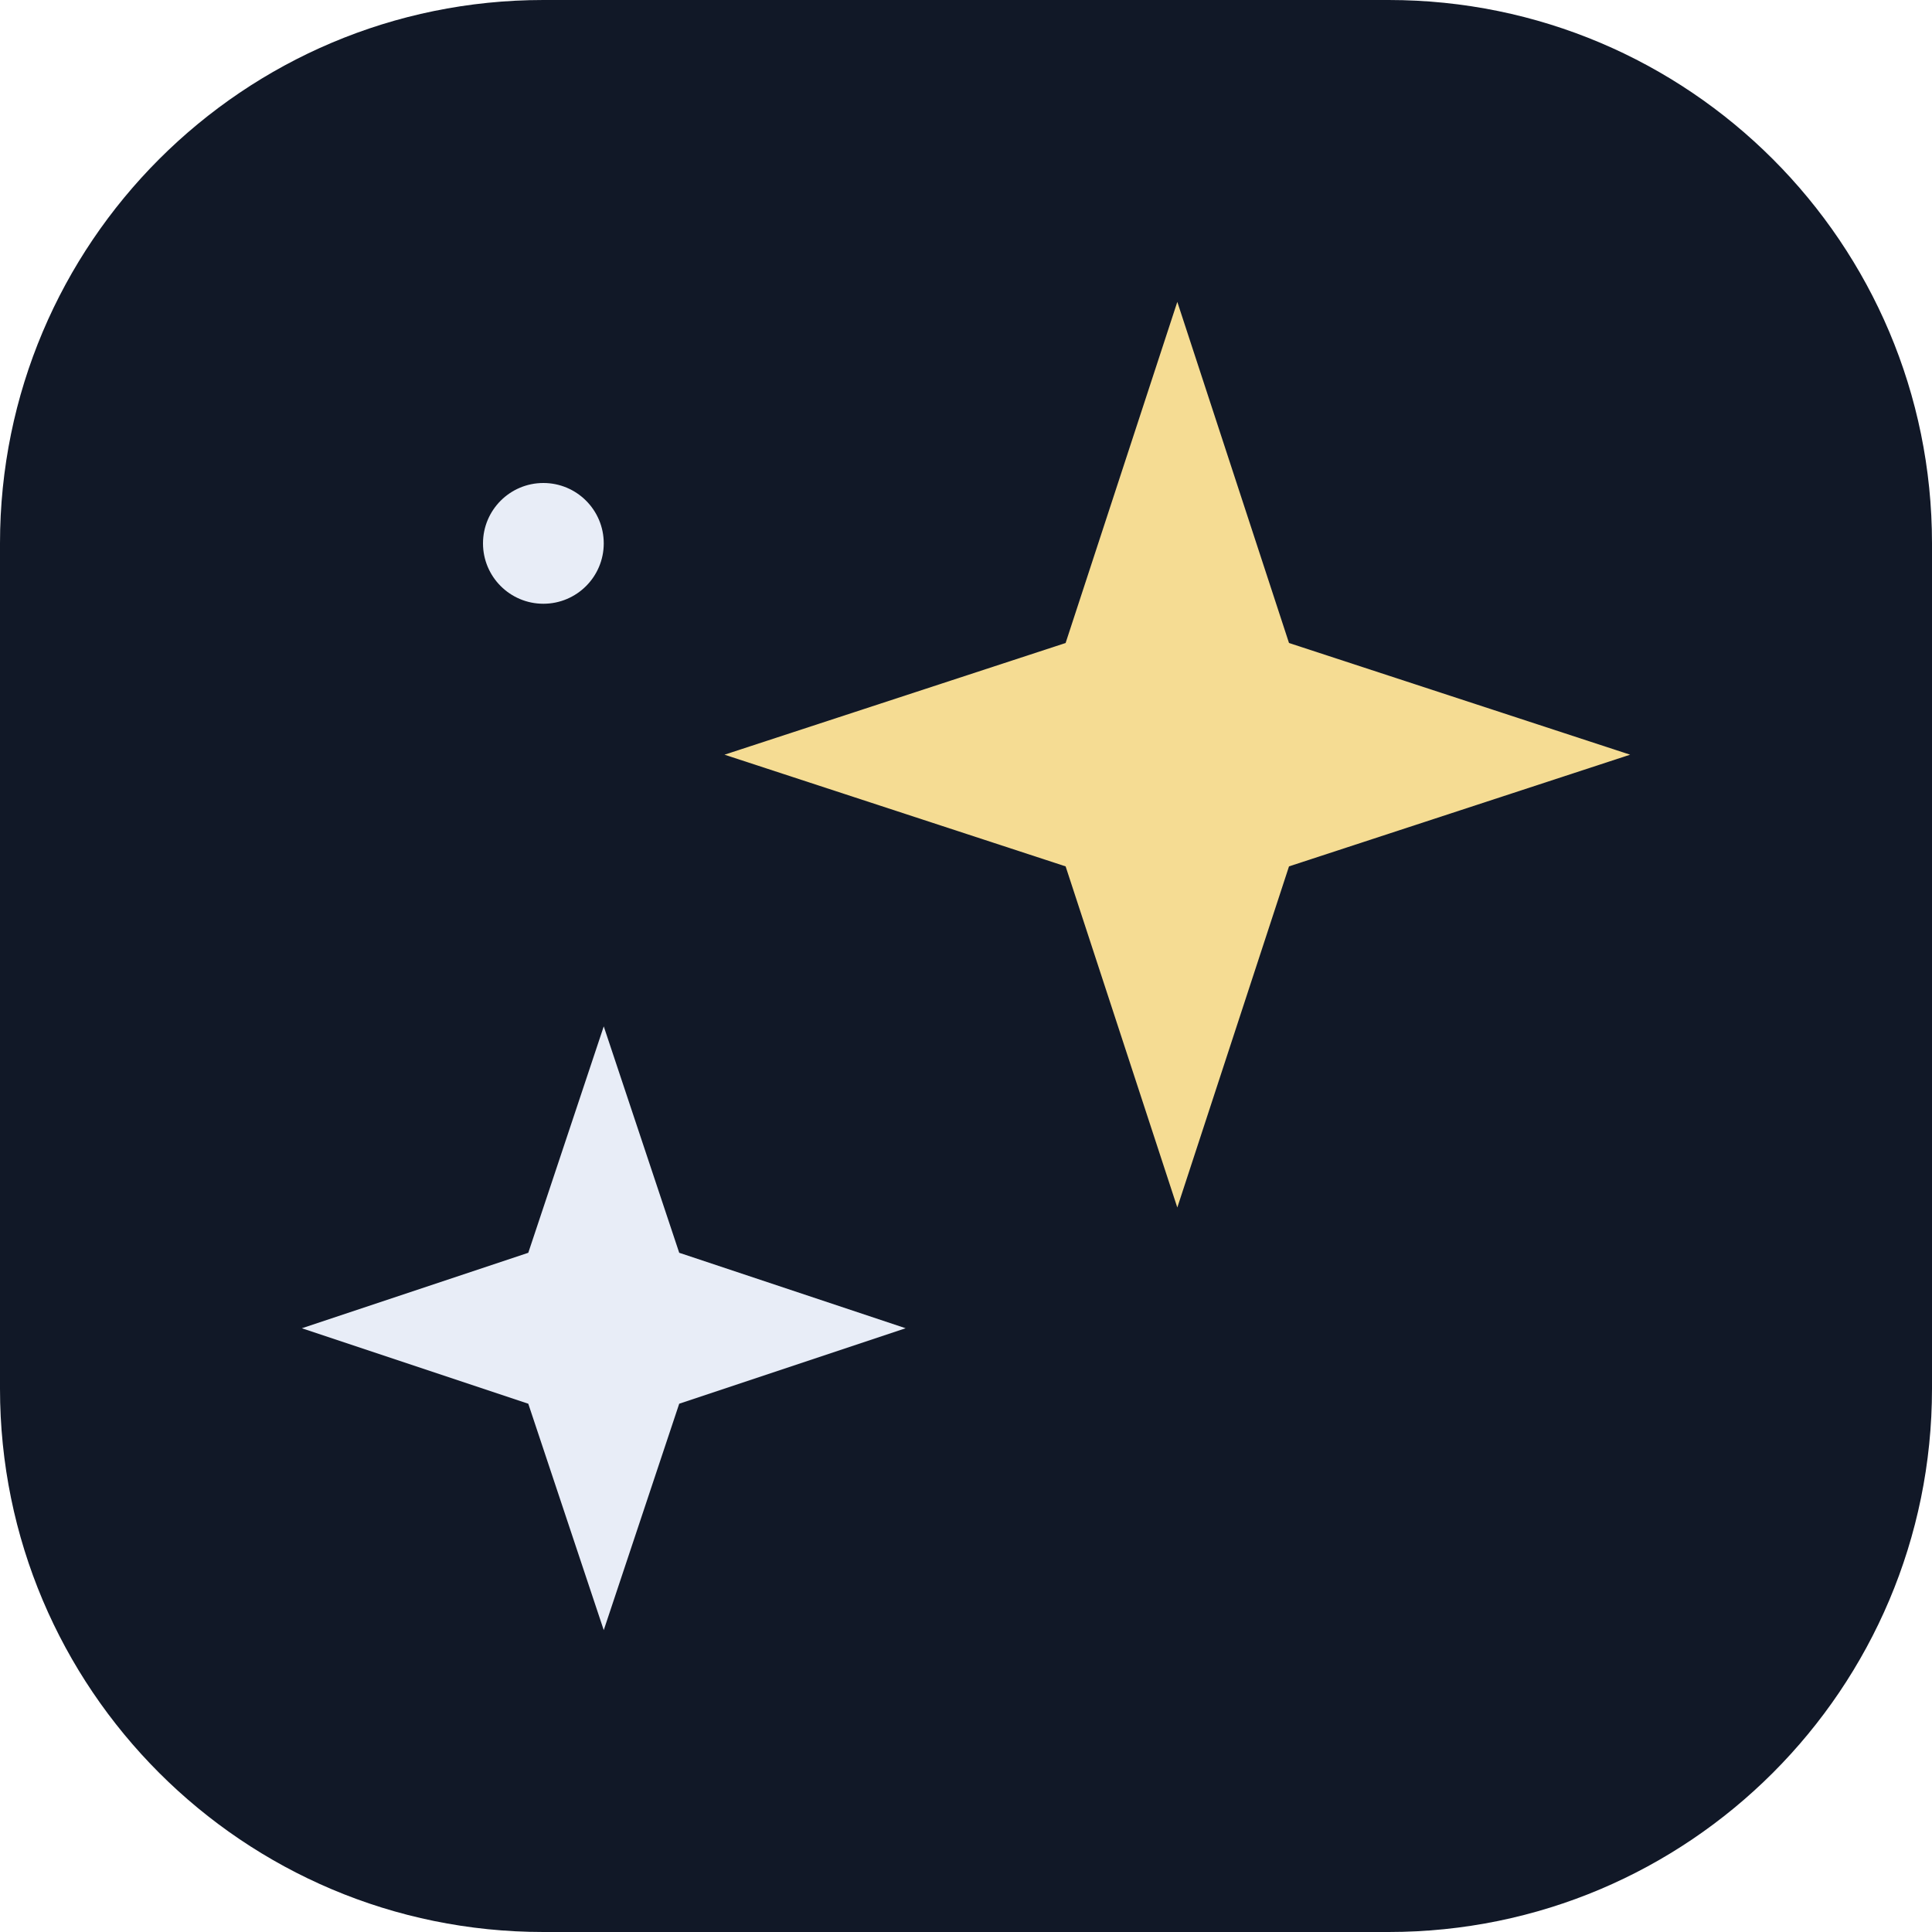
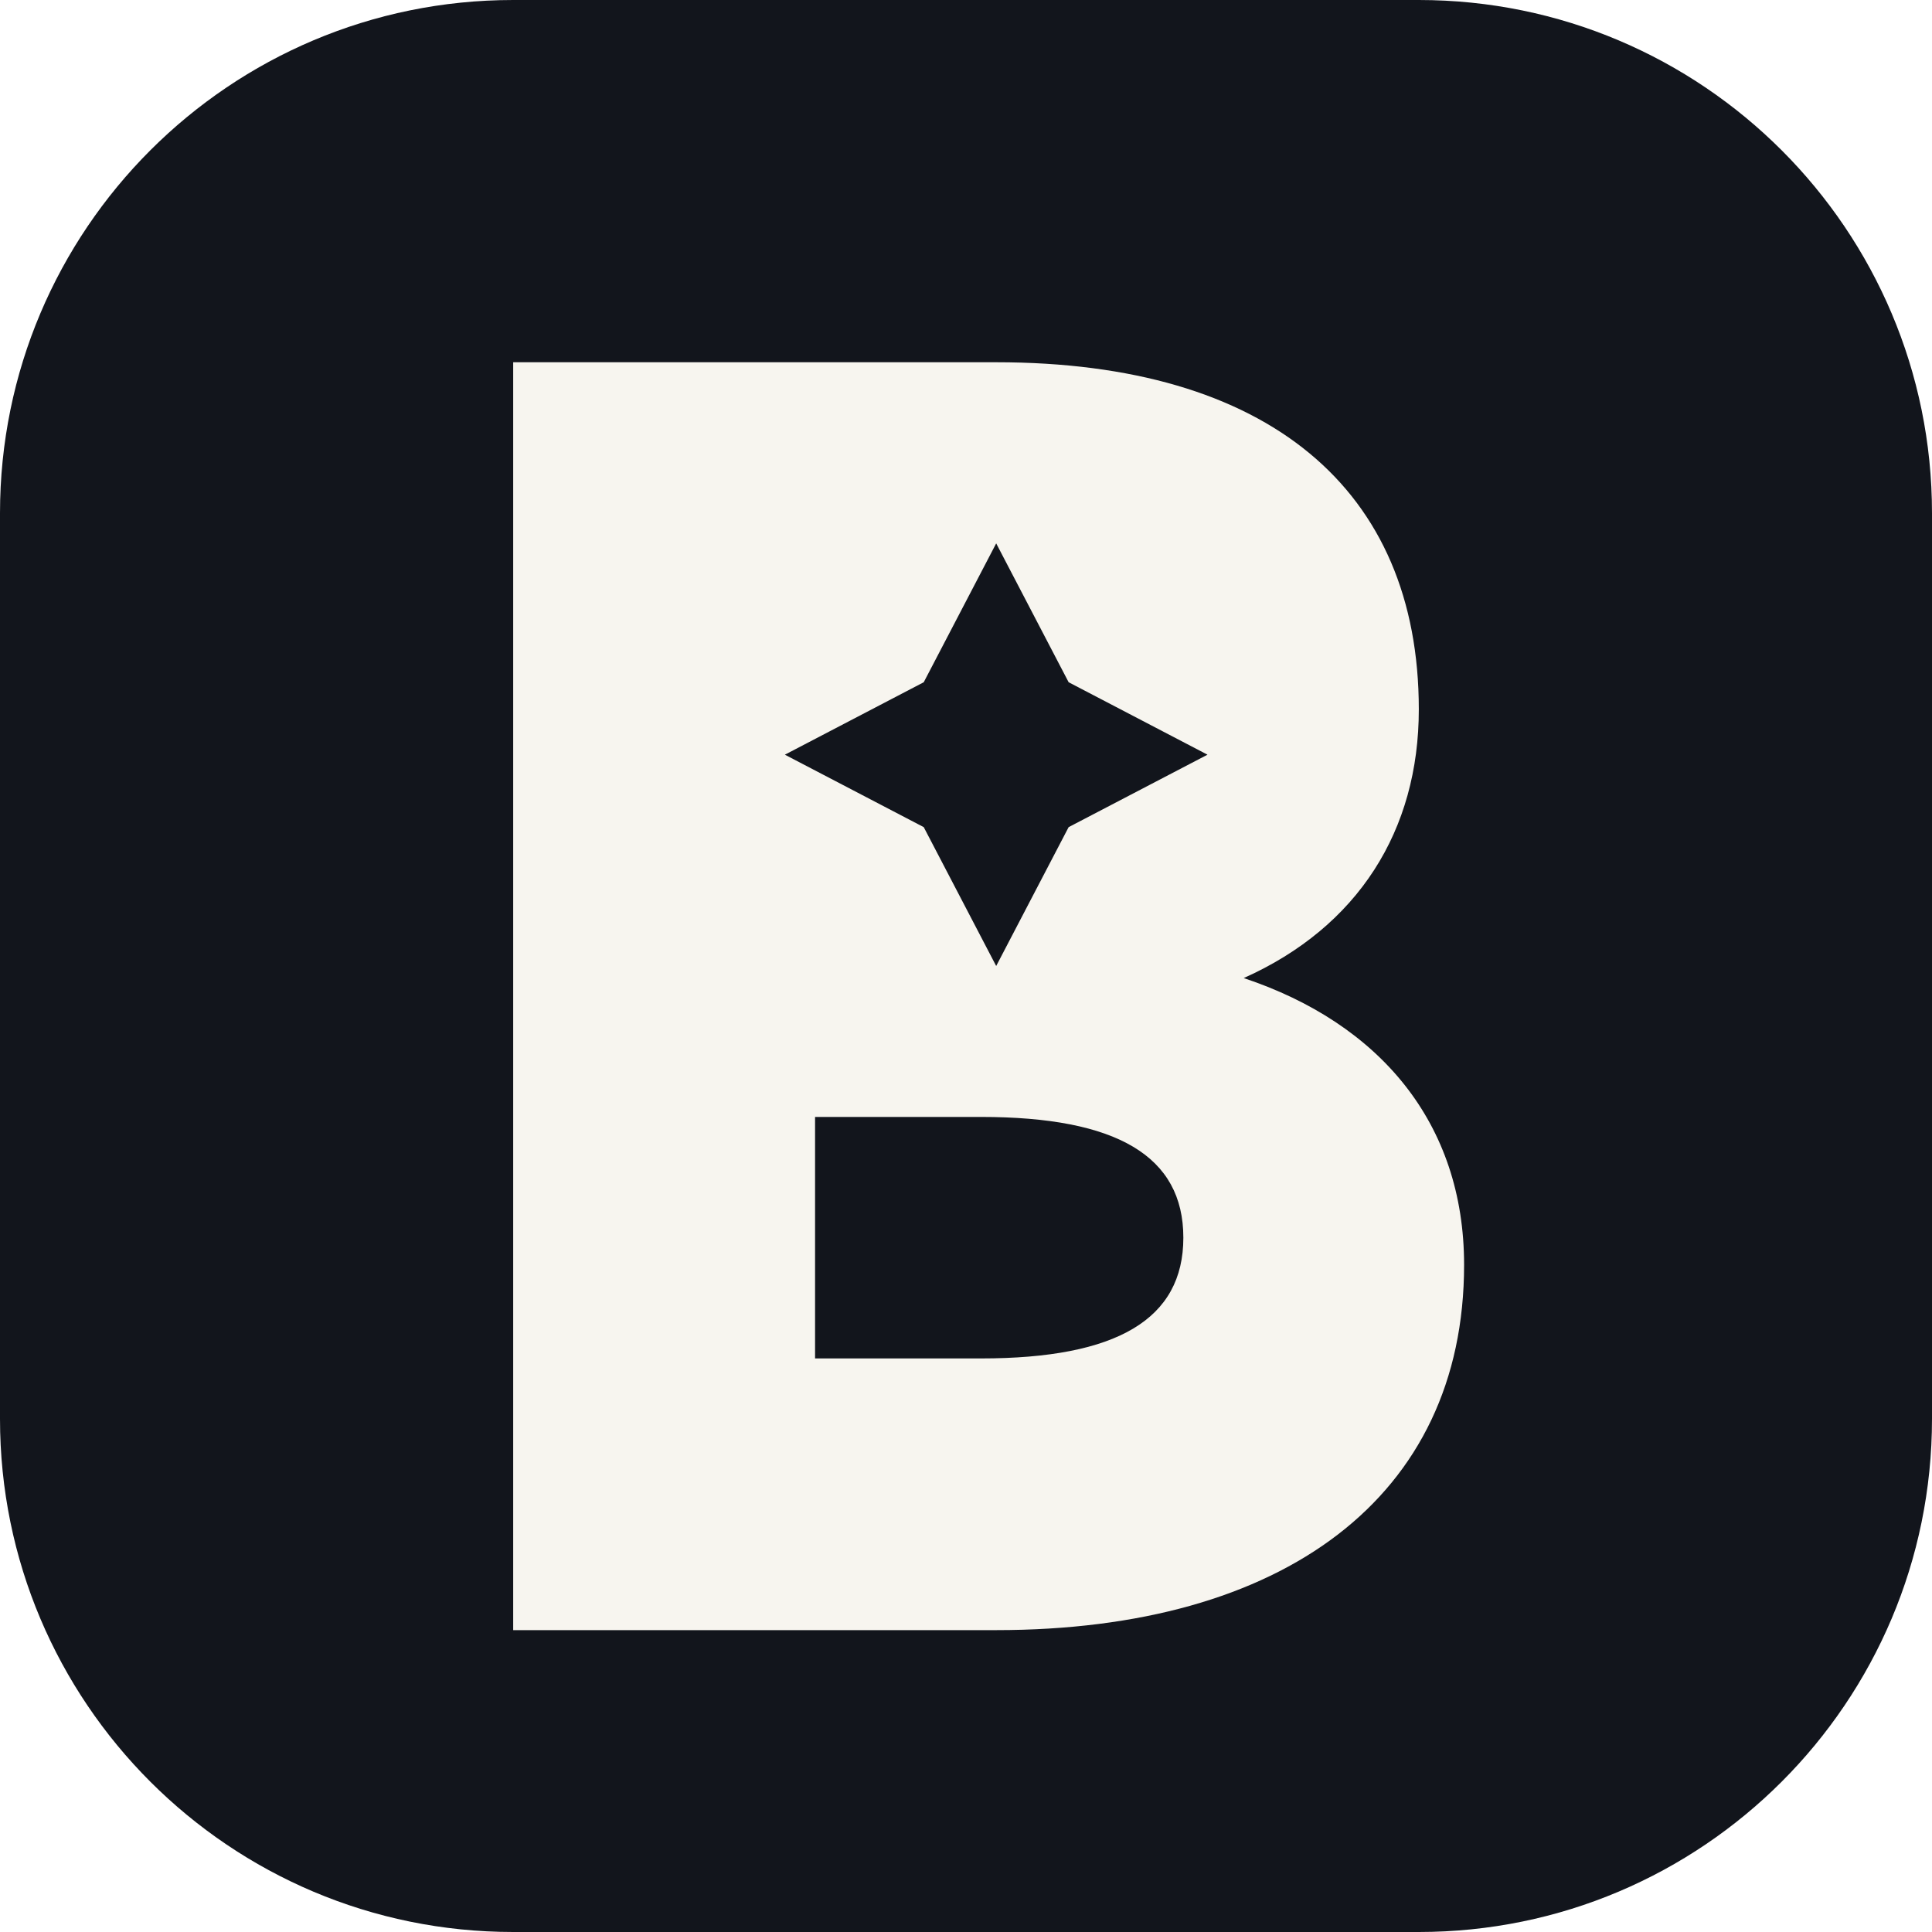
<svg xmlns="http://www.w3.org/2000/svg" viewBox="0 0 64 64" width="64" height="64">
-   <rect width="64" height="64" rx="18" fill="#111827" />
-   <path d="m39 10 3.7 11.3L54 25l-11.3 3.7L39 40l-3.7-11.3L24 25l11.3-3.7Z" fill="#f5dc93" />
-   <path d="m20 34 2.5 7.5L30 44l-7.5 2.5L20 54l-2.5-7.5L10 44l7.5-2.5Z" fill="#e8edf7" />
-   <circle cx="18" cy="18" r="2" fill="#e8edf7" />
+   <rect width="64" height="64" rx="17" fill="#12151c" />
+   <path d="M18 12H34C43 12 48 16.2 48 23.5C48 27.5 46 30.7 42.2 32.4C46.7 33.9 49.5 37.2 49.5 41.9C49.5 49.6 43.5 54 34 54H18Z M34 18L36.4 22.6L41 25L36.4 27.4L34 32L31.6 27.4L27 25L31.6 22.6Z M28 37V45H33.5C38 45 40.2 43.7 40.2 41S38 37 33.5 37Z" transform="translate(-1 0)" fill="#f7f5ef" fill-rule="evenodd" />
</svg>
